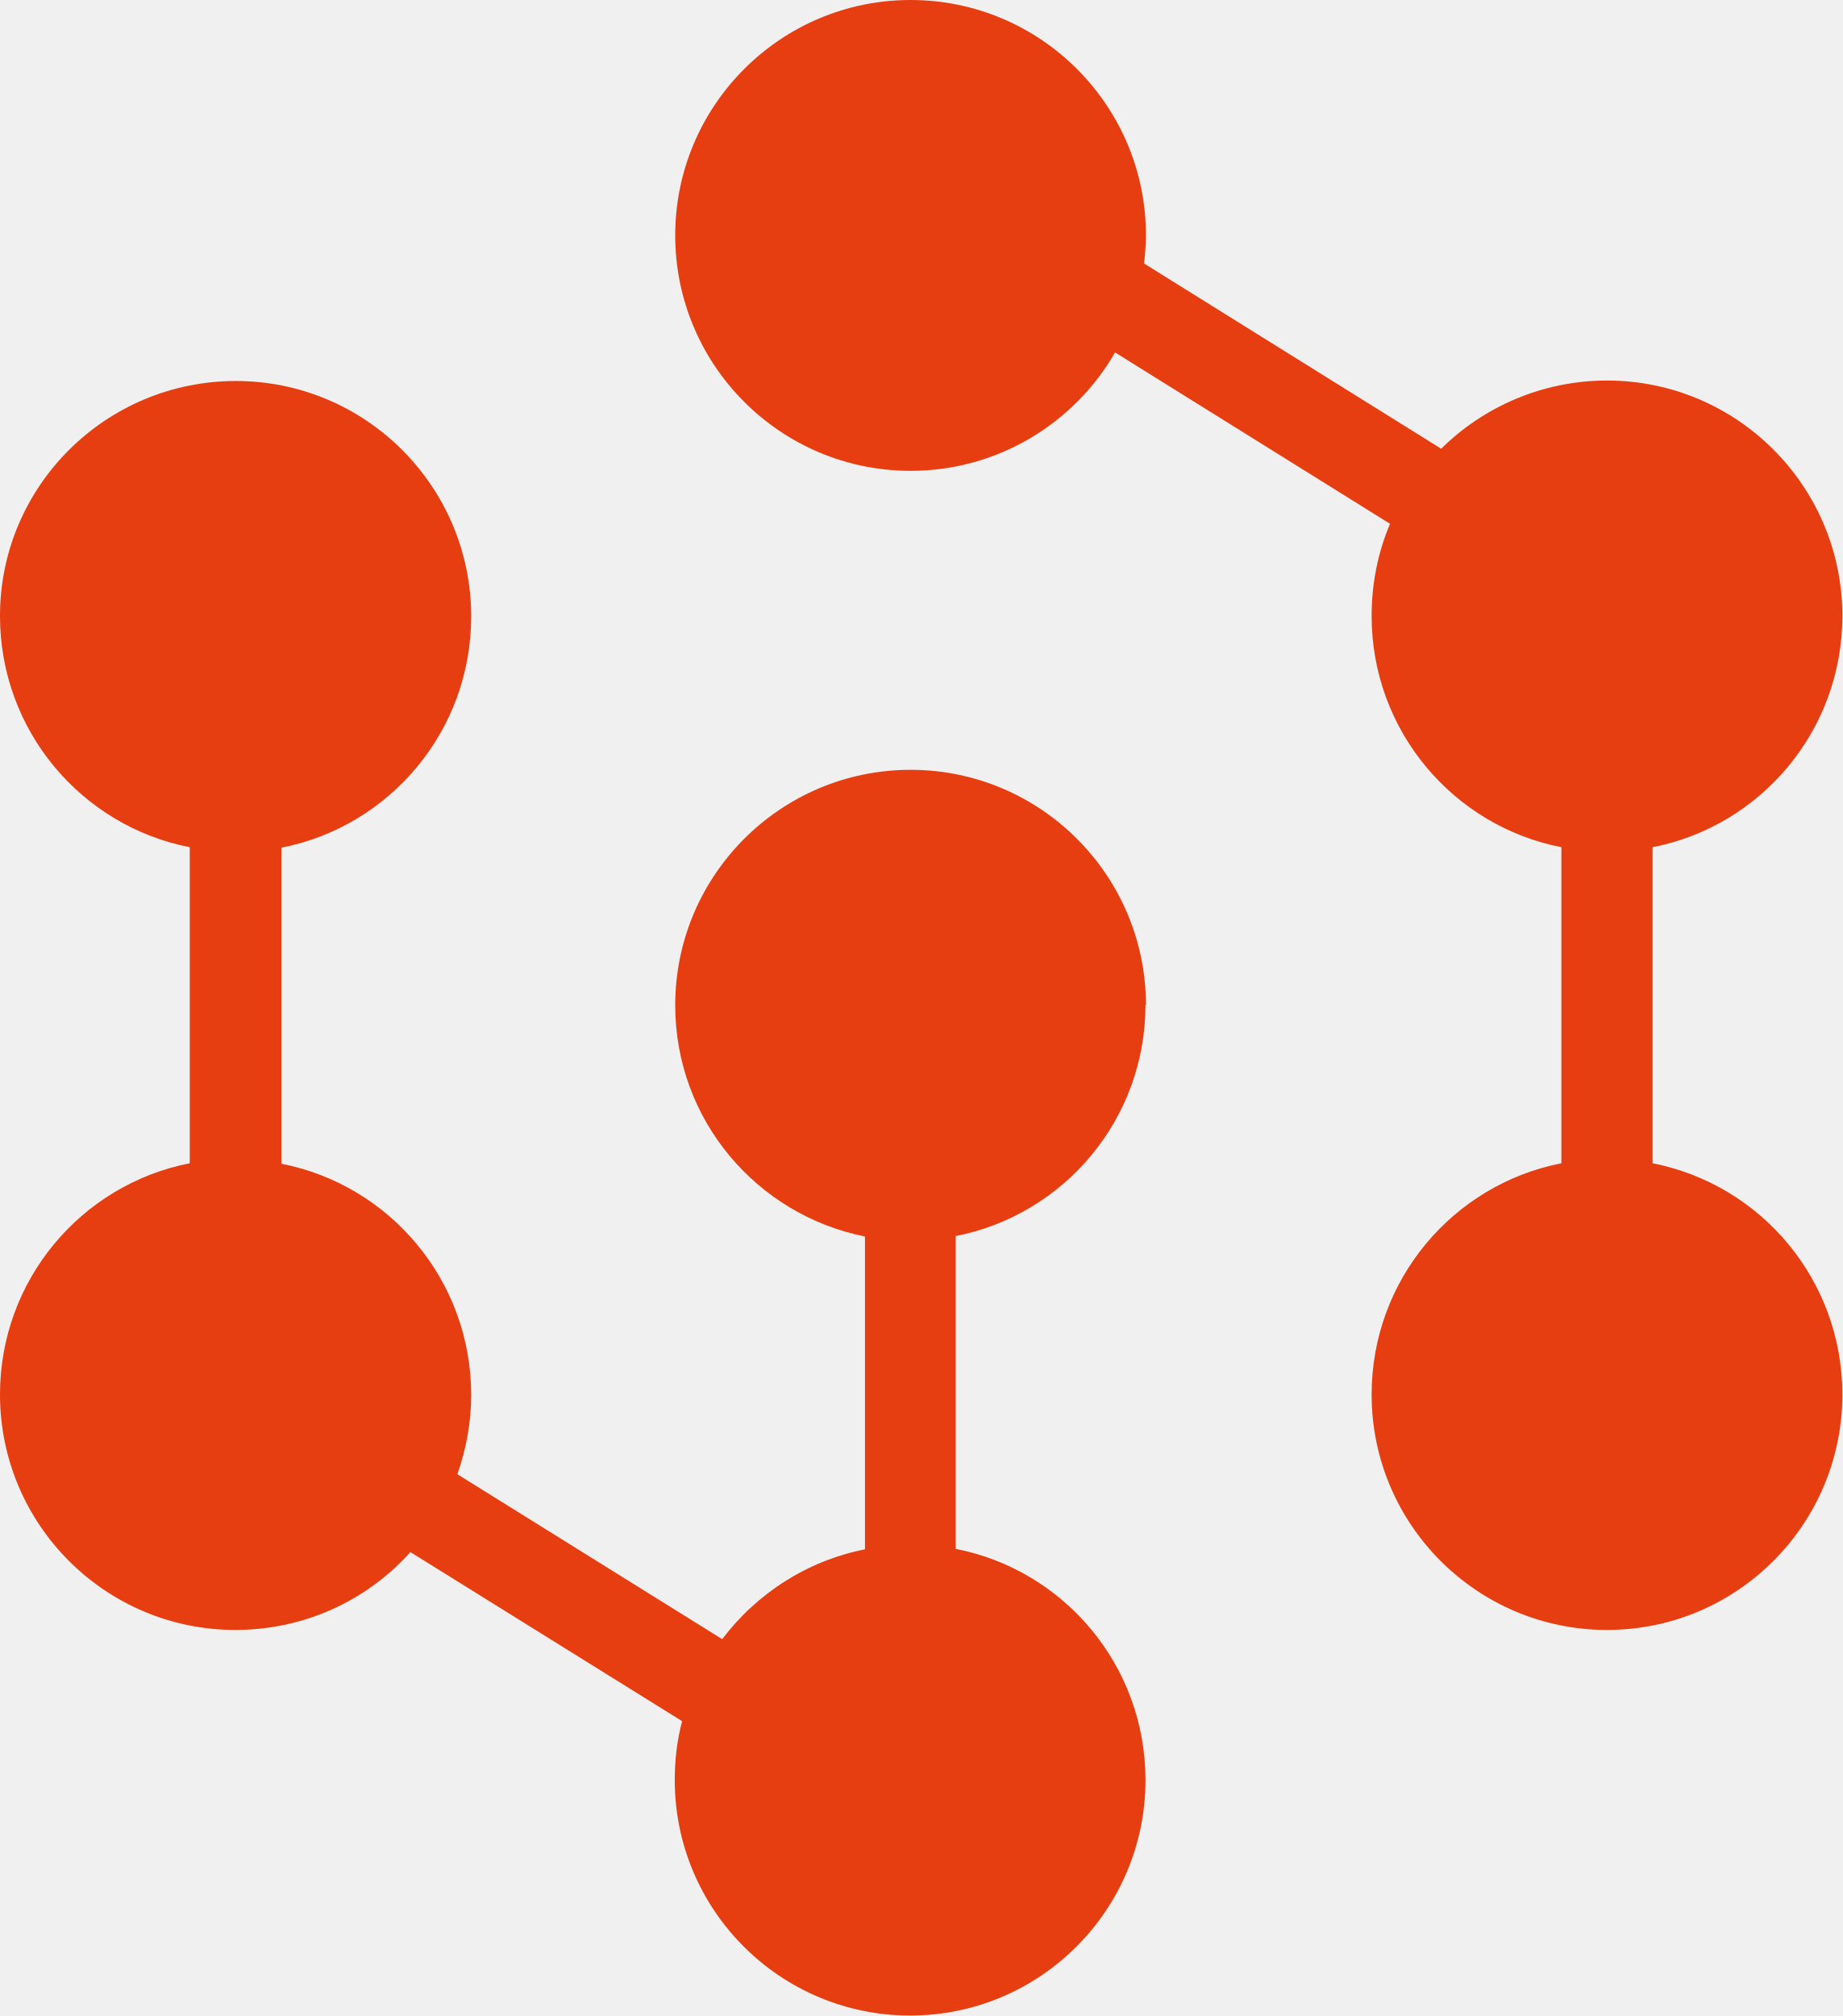
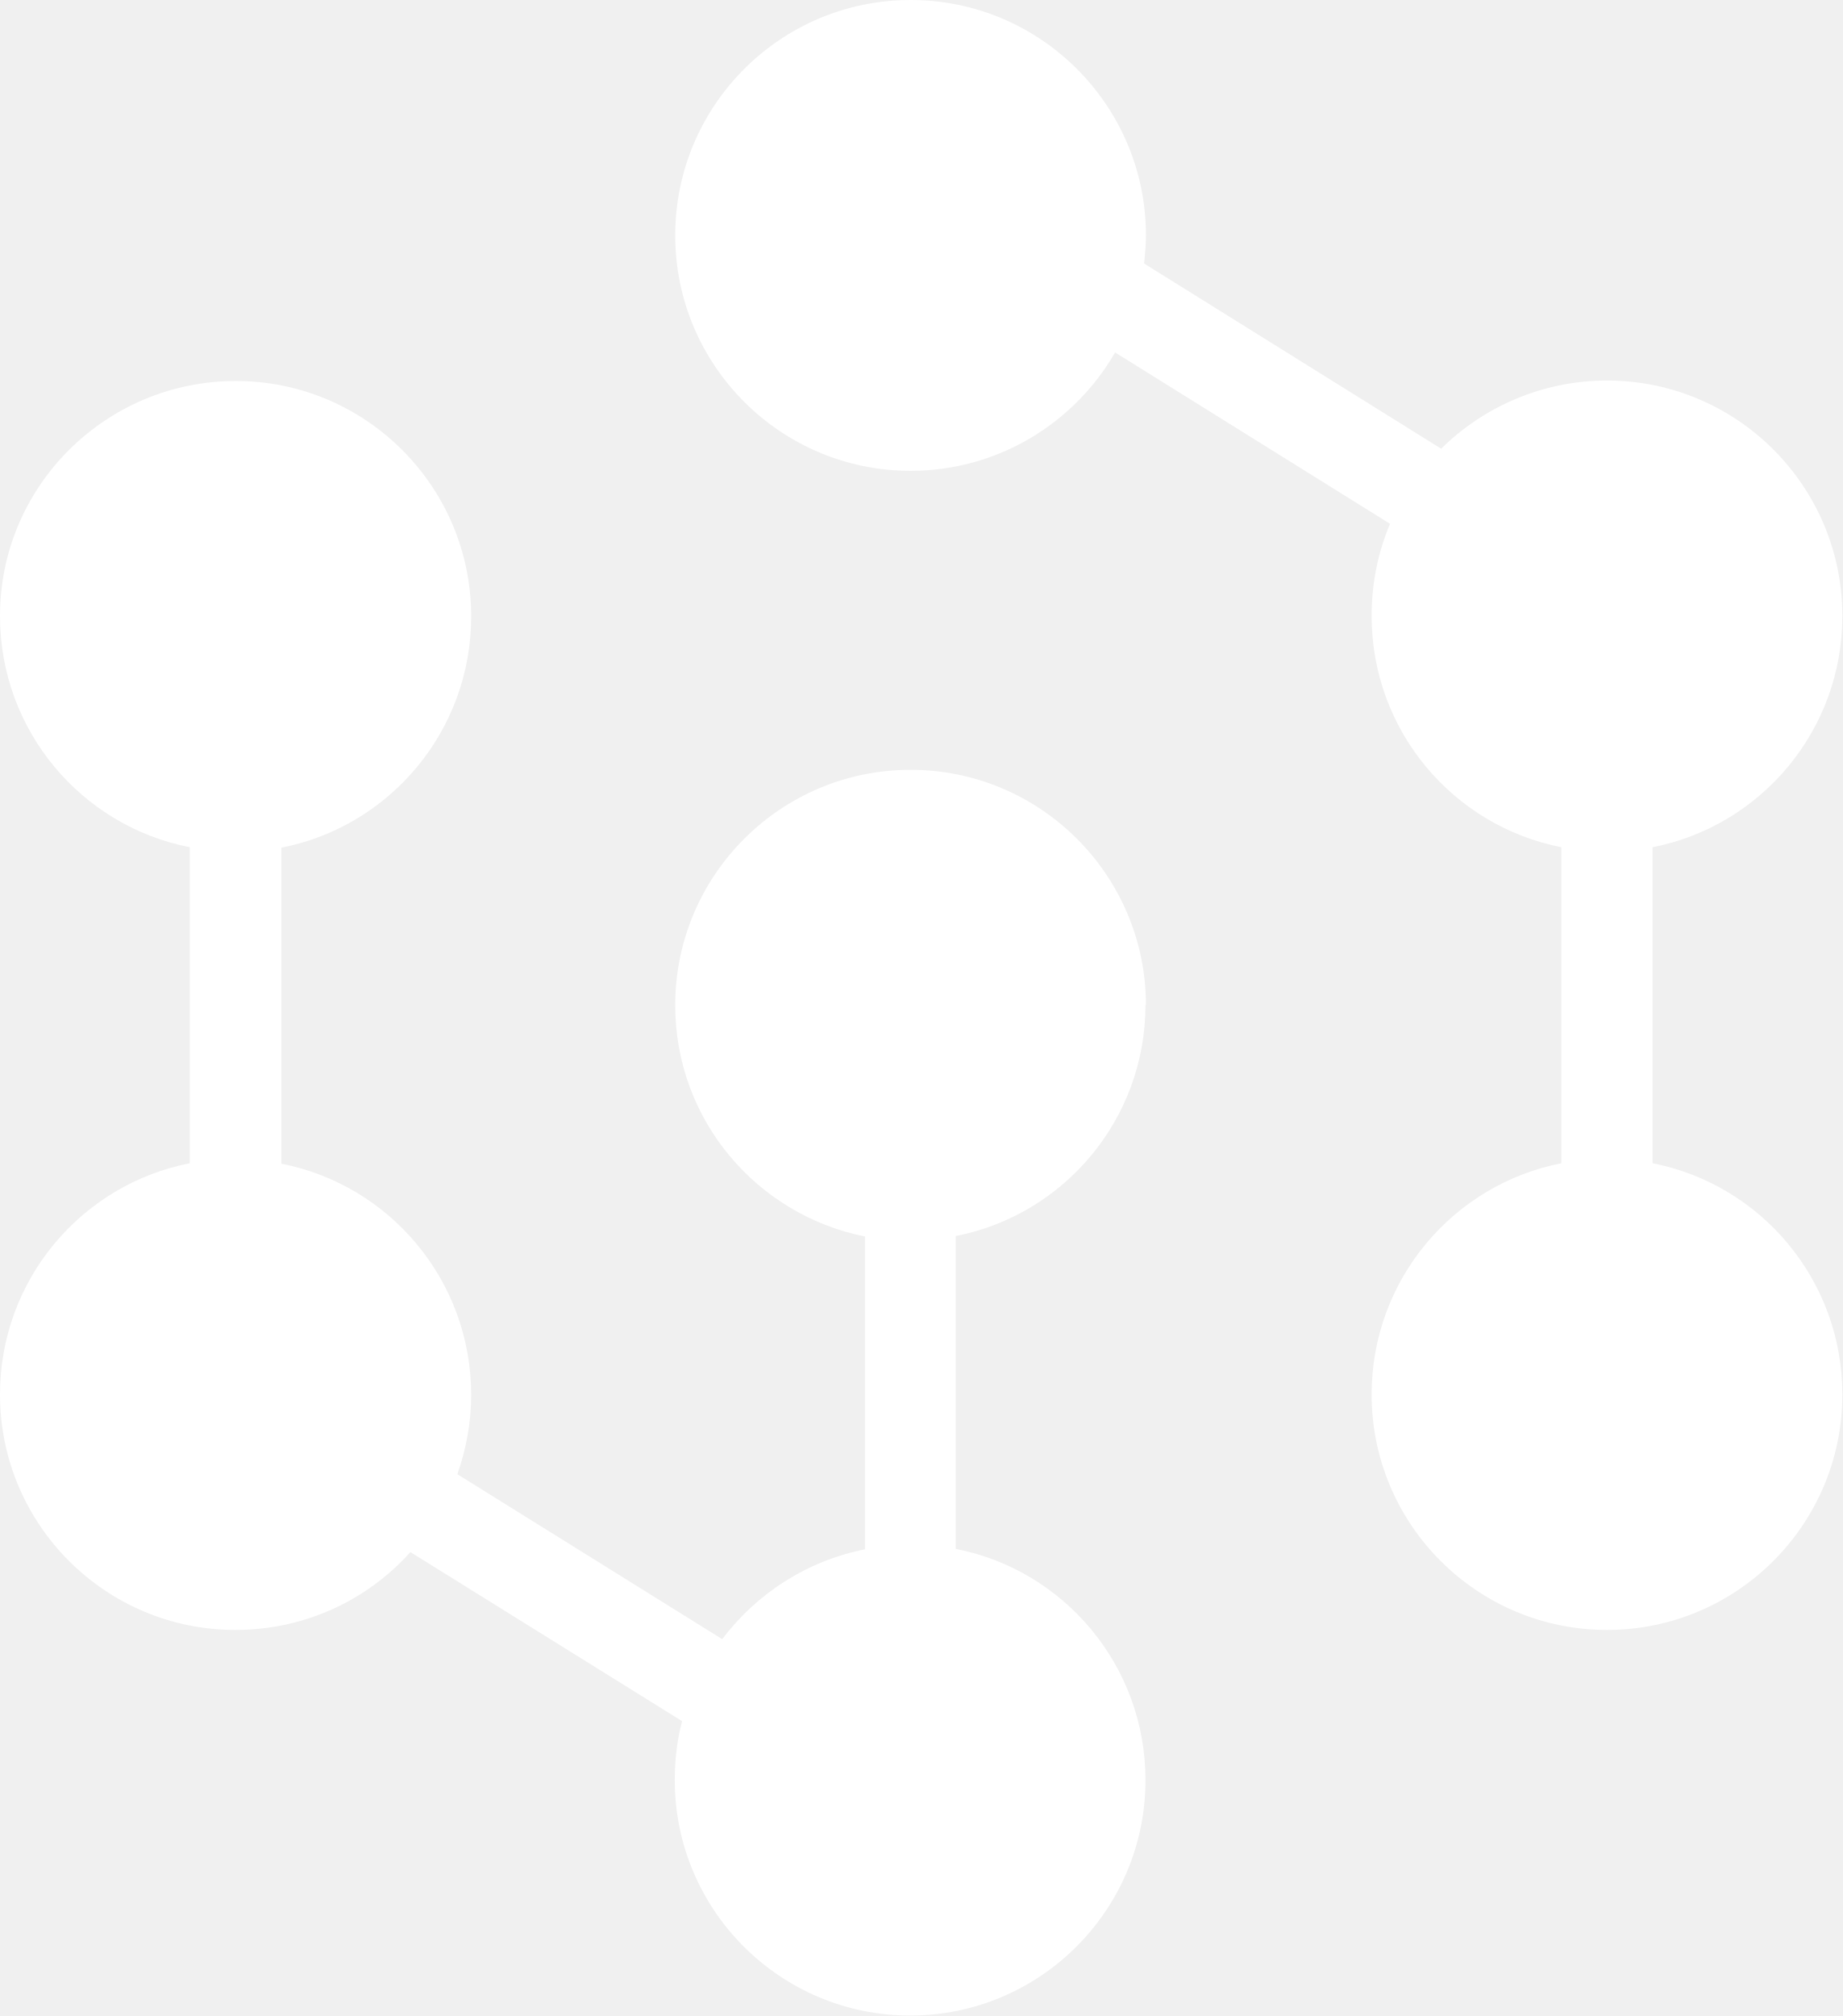
<svg xmlns="http://www.w3.org/2000/svg" id="_Слой_2" data-name="Слой 2" viewBox="0 0 40 43.76">
  <defs>
    <style>
      .cls-1 {
-         fill: #e63d11;
+         fill: #fff;
      }
    </style>
  </defs>
  <g id="Layer_1" data-name="Layer 1">
    <path class="cls-1" d="M35.88,25.25v-6.86c2.35-.46,4.12-2.53,4.12-5.02,0-2.82-2.29-5.11-5.11-5.11-1.4,0-2.68.57-3.6,1.48l-6.45-4.02c.02-.2.04-.4.04-.61,0-2.82-2.29-5.11-5.11-5.11s-5.11,2.29-5.11,5.11,2.29,5.11,5.11,5.11c1.9,0,3.56-1.04,4.44-2.57l5.97,3.72c-.26.61-.4,1.29-.4,2,0,2.49,1.77,4.56,4.12,5.02v6.86c-2.35.46-4.12,2.53-4.12,5.02,0,2.82,2.29,5.11,5.11,5.11s5.11-2.29,5.11-5.11c0-2.49-1.77-4.56-4.12-5.02" />
    <path class="cls-1" d="M24.88,21.82c0-2.82-2.29-5.11-5.11-5.11s-5.11,2.29-5.11,5.11c0,2.49,1.77,4.55,4.12,5.02v6.79c-1.26.25-2.35.96-3.1,1.95l-5.75-3.58c.19-.54.3-1.12.3-1.72,0-2.49-1.77-4.56-4.12-5.02v-6.86c2.35-.46,4.12-2.53,4.12-5.02,0-2.82-2.29-5.11-5.11-5.11S0,10.55,0,13.37c0,2.49,1.77,4.56,4.12,5.02v6.86c-2.35.46-4.12,2.53-4.12,5.02,0,2.82,2.29,5.11,5.11,5.11,1.51,0,2.87-.65,3.8-1.69l5.9,3.67c-.11.41-.16.84-.16,1.28,0,2.82,2.29,5.11,5.11,5.11s5.11-2.29,5.11-5.11c0-2.49-1.77-4.56-4.12-5.02v-6.79c2.35-.46,4.12-2.53,4.12-5.02" />
  </g>
</svg>
